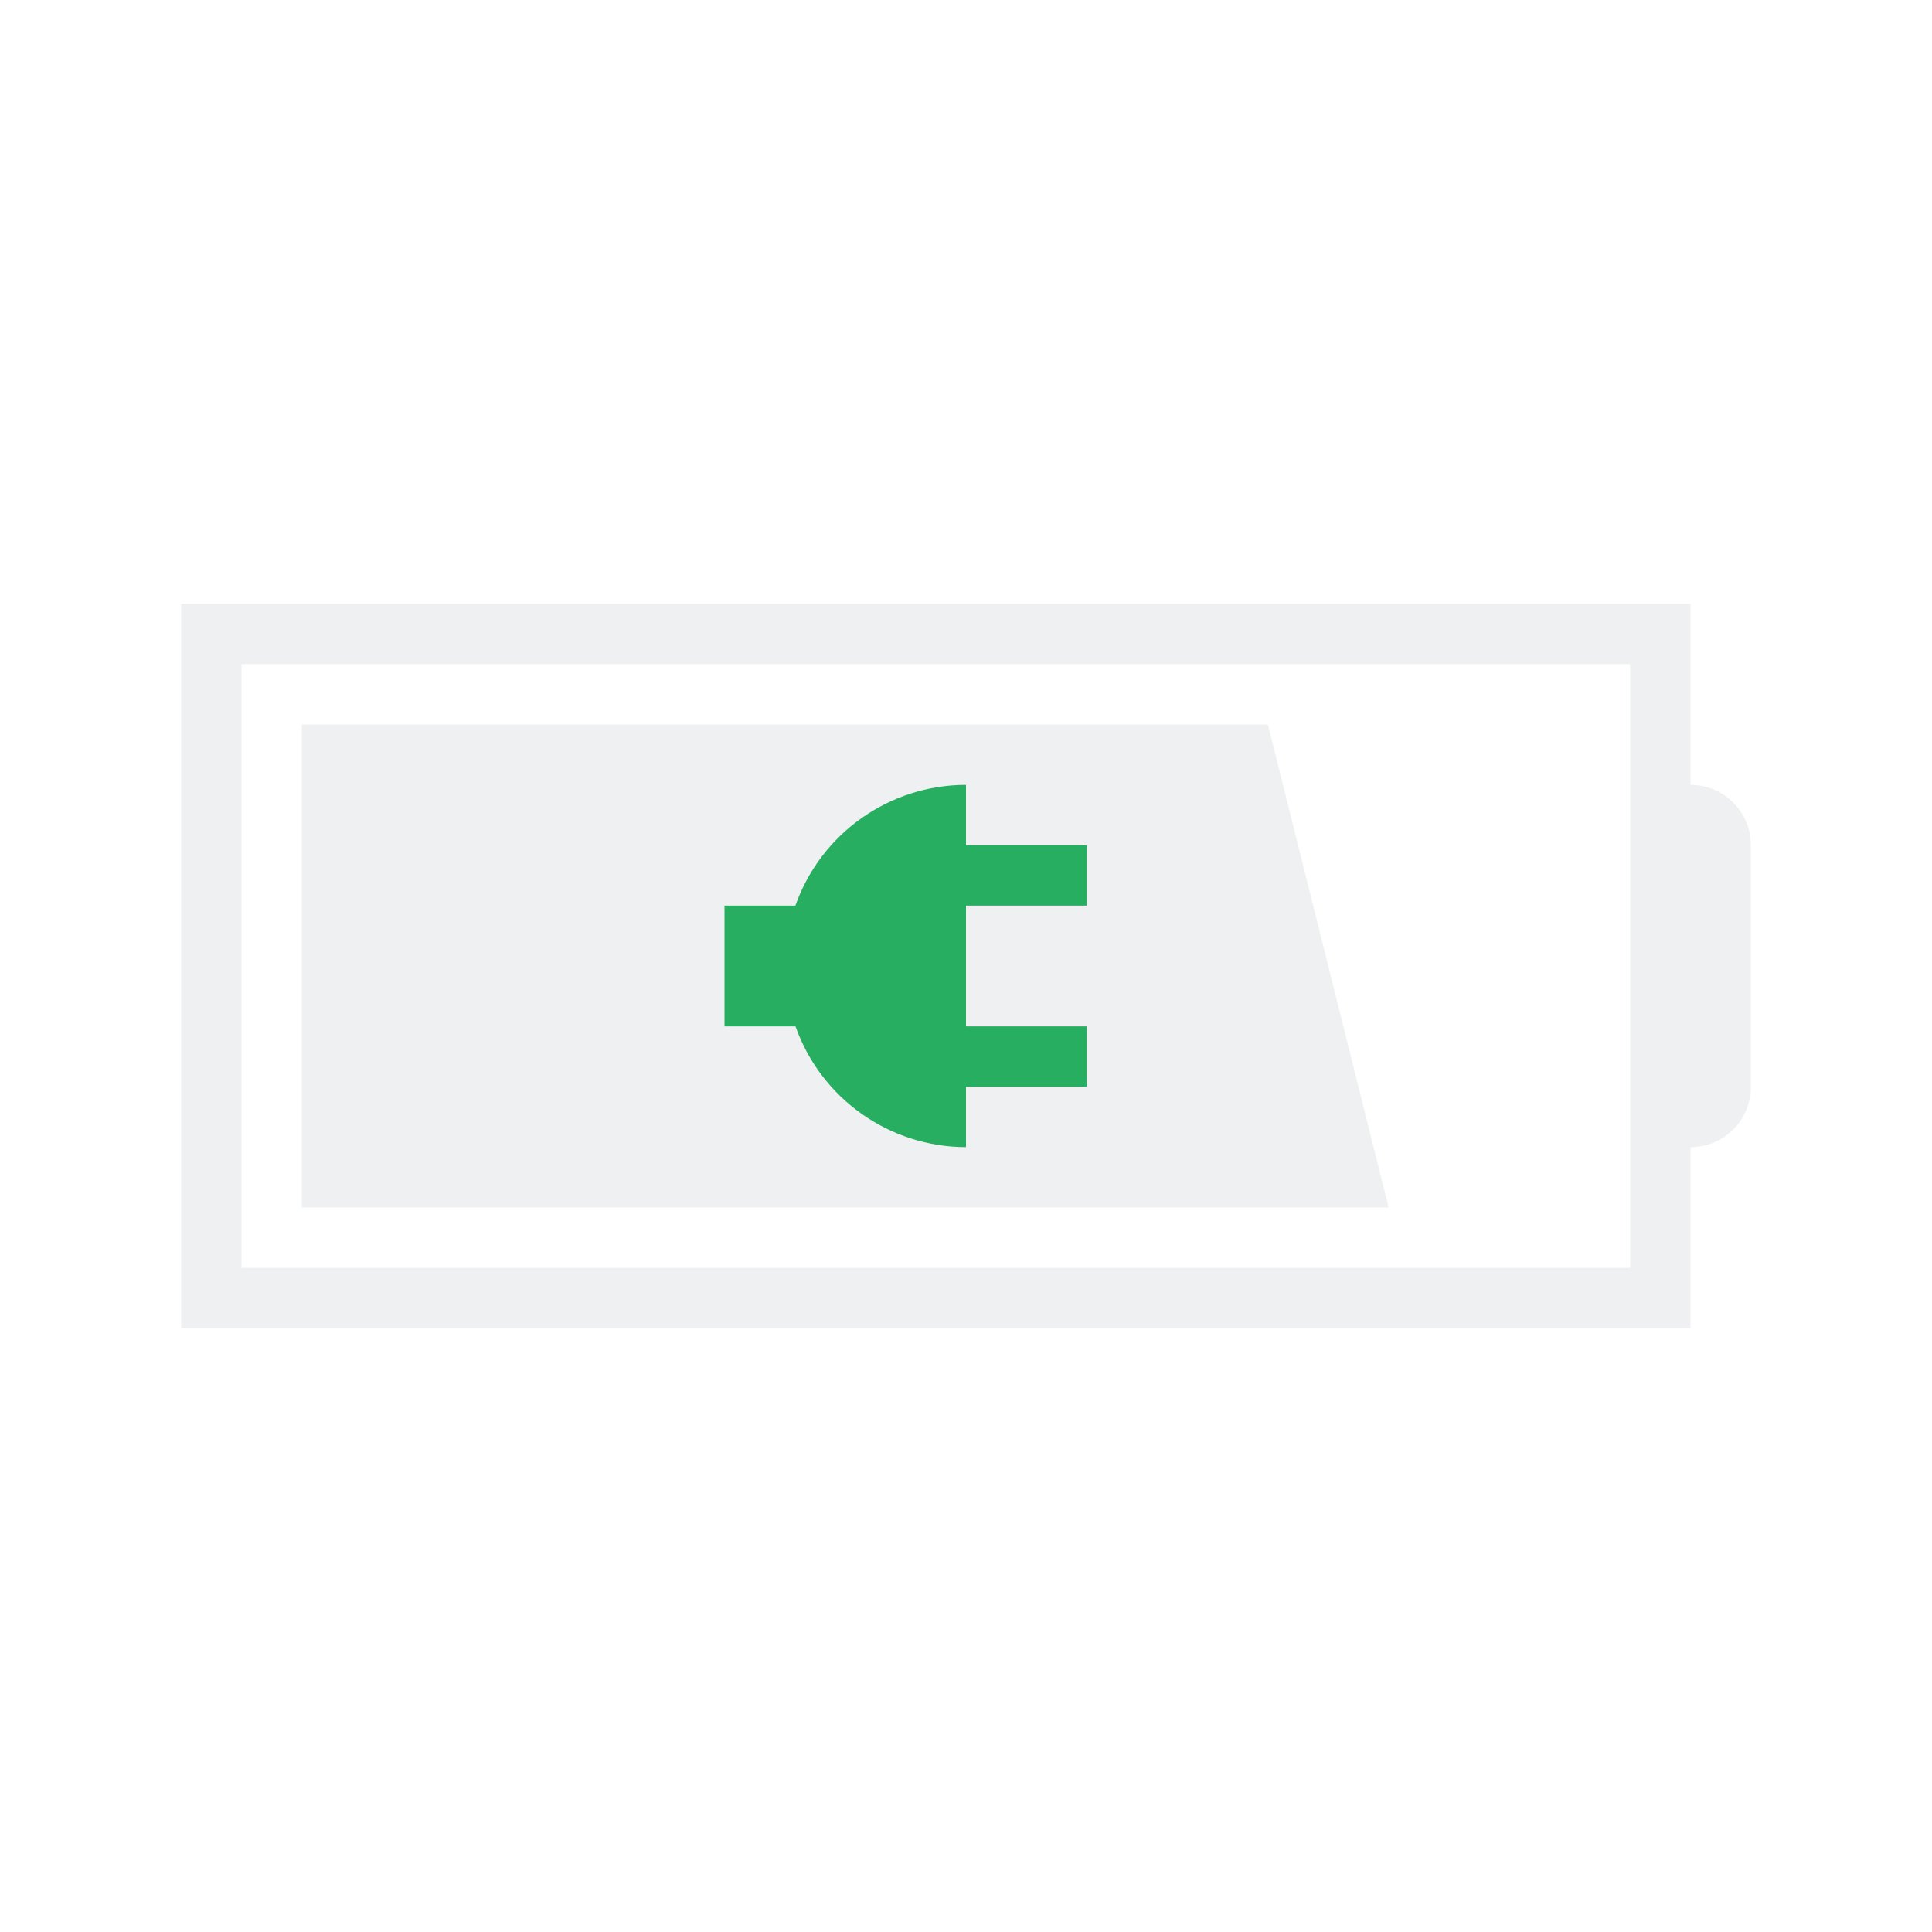
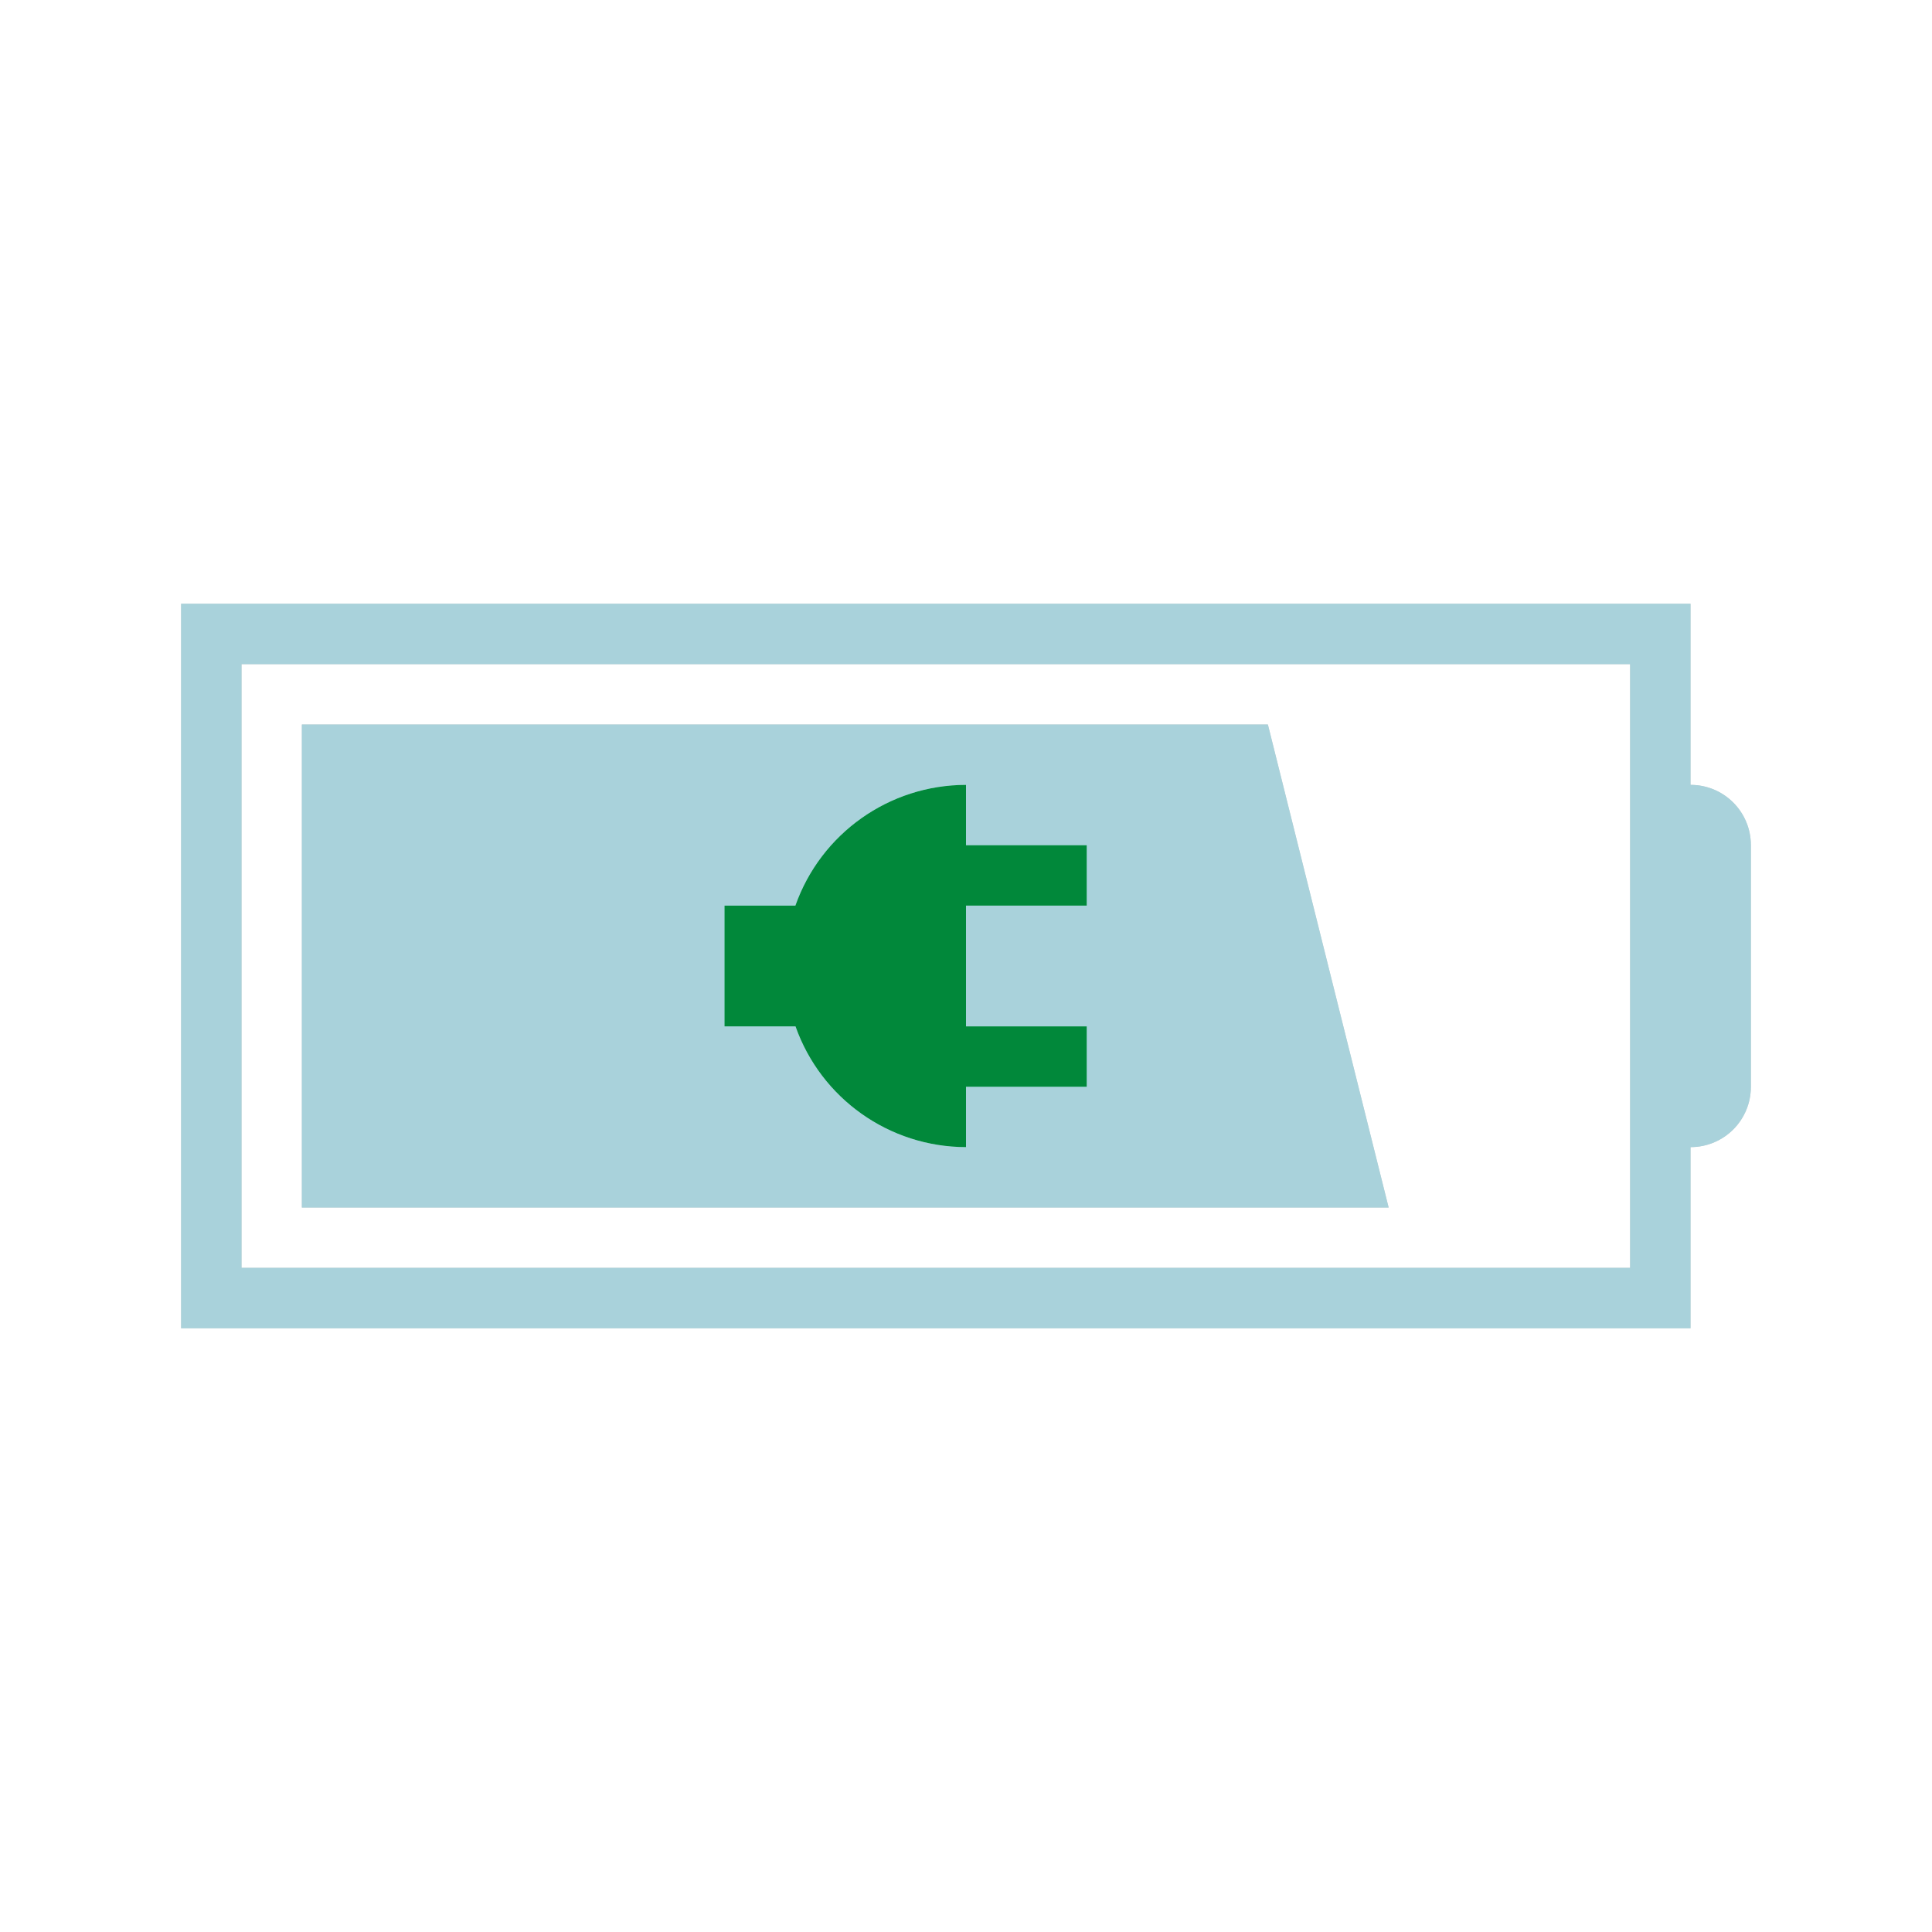
- <svg xmlns="http://www.w3.org/2000/svg" height="32" width="32">
+ <svg xmlns="http://www.w3.org/2000/svg" height="32" width="32" version="1.1" id="svg610">
+   <defs id="defs614">
+     <filter style="color-interpolation-filters:sRGB;" id="filter1112">
+       <feComposite in2="SourceGraphic" operator="arithmetic" k1="0" k2="1" result="composite1" id="feComposite1098" />
+       <feColorMatrix in="composite1" values="1" type="saturate" result="colormatrix1" id="feColorMatrix1100" />
+       <feFlood flood-opacity="0.89" flood-color="rgb(72,113,123)" result="flood1" id="feFlood1102" />
+       <feBlend in="flood1" in2="colormatrix1" mode="multiply" result="blend1" id="feBlend1104" />
+       <feBlend in2="blend1" mode="screen" result="blend2" id="feBlend1106" />
+       <feColorMatrix in="blend2" values="1" type="saturate" result="colormatrix2" id="feColorMatrix1108" />
+       <feComposite in="colormatrix2" in2="SourceGraphic" operator="in" k2="1" result="fbSourceGraphic" id="feComposite1110" />
+       <feColorMatrix result="fbSourceGraphicAlpha" in="fbSourceGraphic" values="0 0 0 -1 0 0 0 0 -1 0 0 0 0 -1 0 0 0 0 1 0" id="feColorMatrix70" />
+       <feColorMatrix id="feColorMatrix72" values="1 0 0 0.1 -0 0 1 0 0.1 -0 0 0 1 0.1 -0 0 0 0 1 0" in="fbSourceGraphic" />
+     </filter>
+     <filter style="color-interpolation-filters:sRGB;" id="filter122">
+       <feColorMatrix values="1 0 0 -0.15 -0 0 1 0 -0.15 -0 0 0 1 -0.15 -0 0 0 0 1 0" id="feColorMatrix120" />
+     </filter>
+   </defs>
  <style type="text/css" id="current-color-scheme">
        .ColorScheme-Text {
            color:#eff0f1;
        }
        .ColorScheme-PositiveText {
            color:#27ae60;
        }
    </style>
-   <g class="ColorScheme-Text" fill="currentColor">
-     <path d="M3 10v12h25v-3c.554 0 1-.446 1-1v-4c0-.554-.446-1-1-1v-3zm1 1h23v10H4z" />
-     <path d="M5 12h16l2 8H5z" />
+   <g class="ColorScheme-Text" fill="currentColor" id="g606" style="filter:url(#filter1112)">
+     <path d="M3 10v12h25v-3c.554 0 1-.446 1-1v-4c0-.554-.446-1-1-1v-3zm1 1h23v10H4z" id="path602" />
+     <path d="M5 12h16l2 8H5z" id="path604" />
  </g>
-   <path d="M16 13a3 3 0 0 0-2.826 2H12v2h1.176A3 3 0 0 0 16 19v-1h2v-1h-2v-2h2v-1h-2z" class="ColorScheme-PositiveText" fill="currentColor" />
+   <path d="M16 13a3 3 0 0 0-2.826 2H12v2h1.176A3 3 0 0 0 16 19v-1h2v-1h-2v-2h2v-1h-2z" class="ColorScheme-PositiveText" fill="currentColor" id="path608" style="filter:url(#filter122)" />
</svg>
